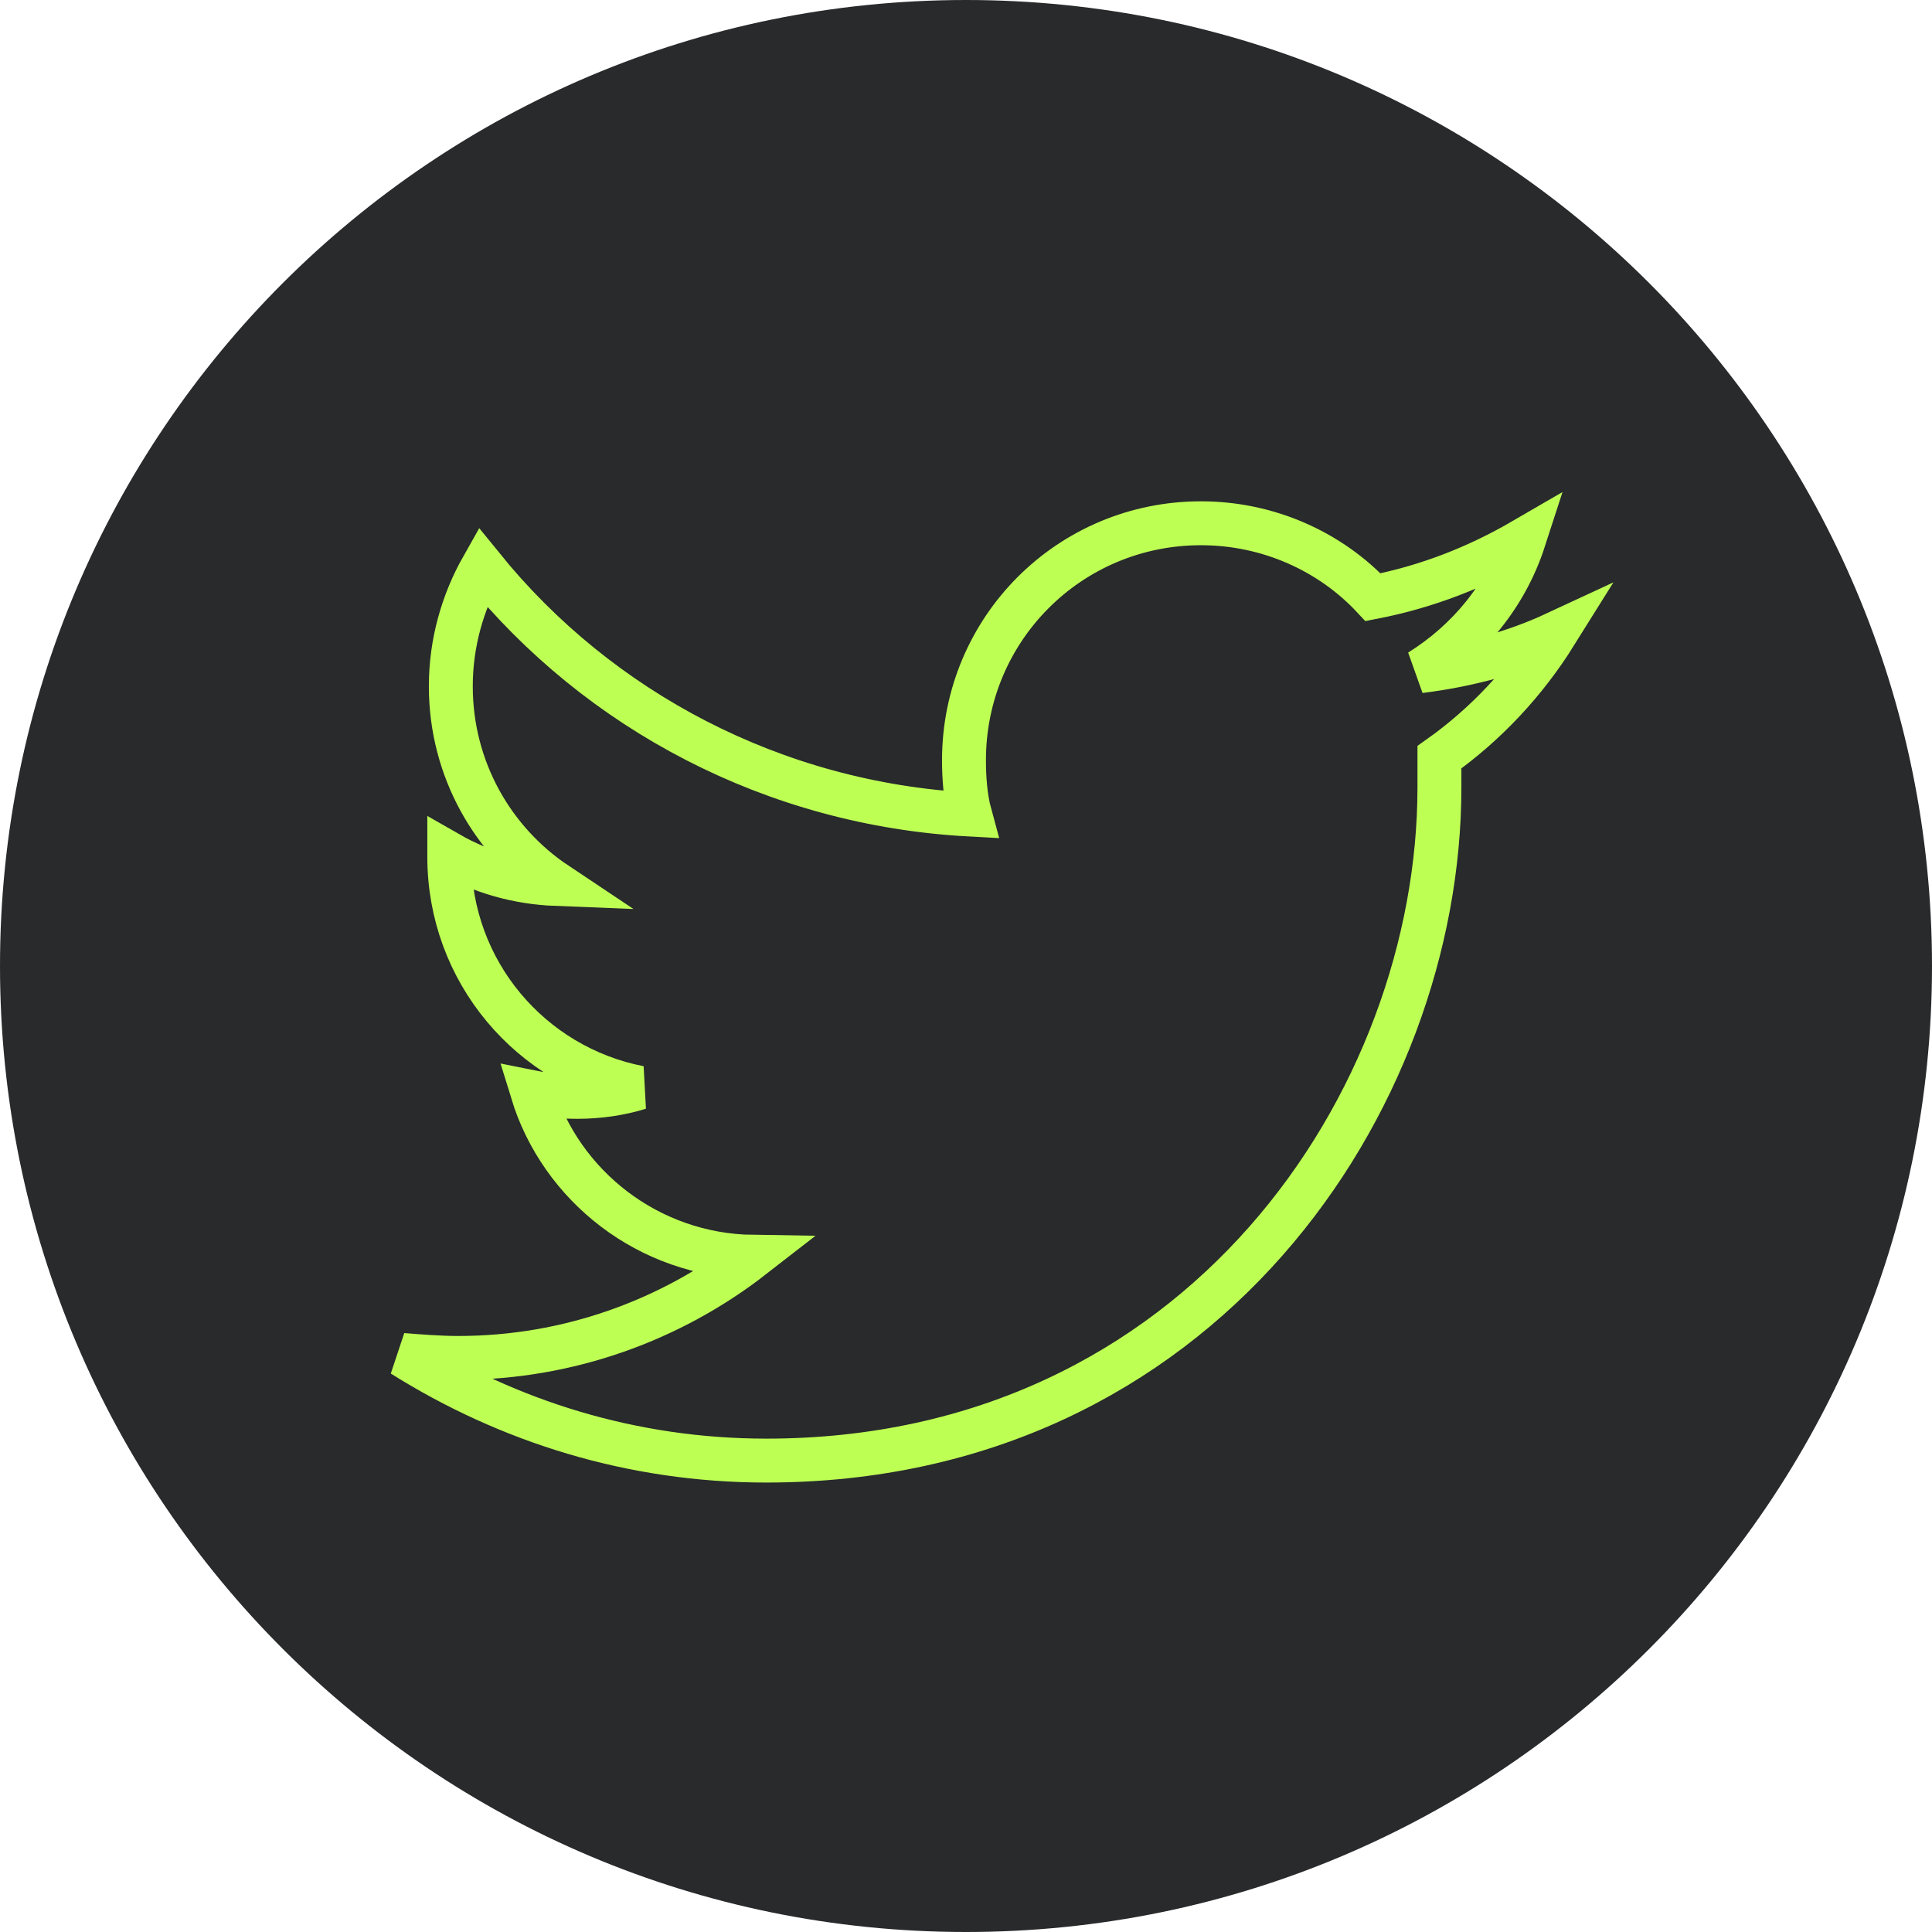
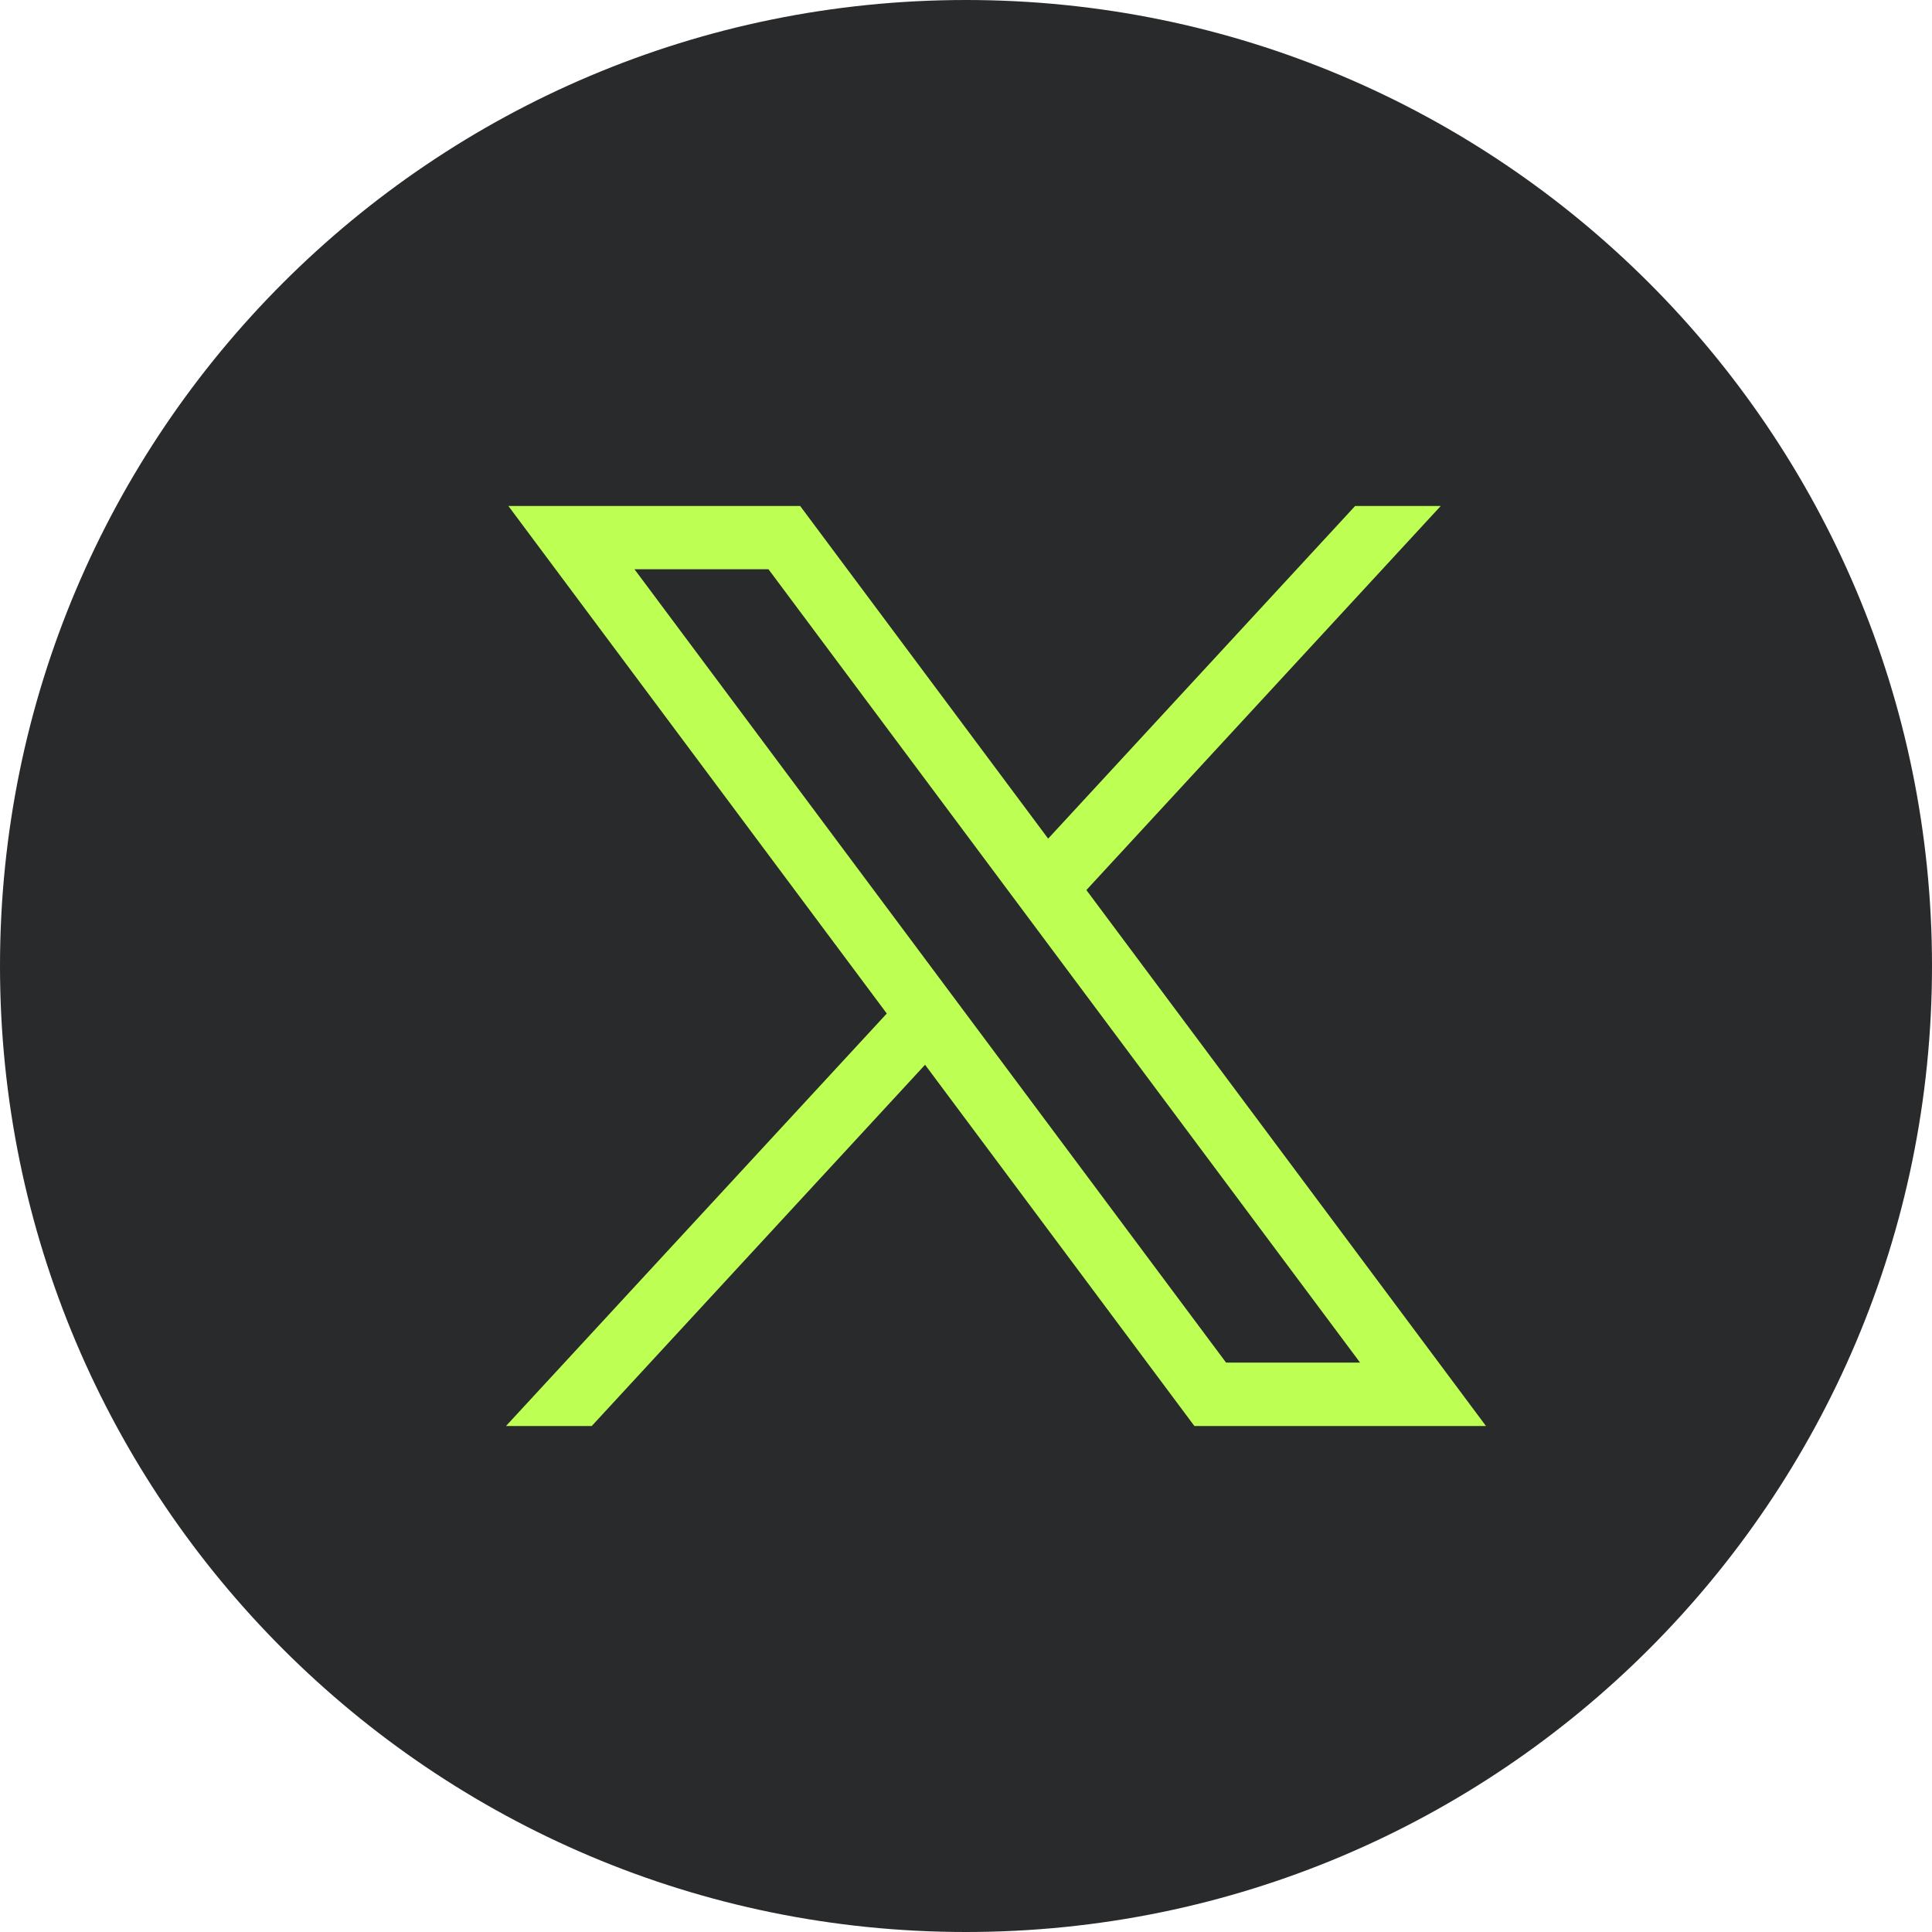
- <svg xmlns="http://www.w3.org/2000/svg" width="44" height="44" viewBox="0 0 44 44" fill="none">
-   <g id="Twitter">
-     <rect id="Rectangle" width="44" height="44" rx="22" fill="#282A2C" />
-     <path id="Path" d="M32.782 17.245C32.782 17.486 32.782 17.726 32.782 17.933C32.782 25.048 27.351 33.264 17.451 33.264C14.392 33.264 11.573 32.37 9.166 30.858C9.579 30.892 10.026 30.926 10.438 30.926C12.948 30.926 15.285 30.067 17.142 28.623C14.77 28.589 12.776 27.008 12.123 24.876C12.466 24.945 12.776 24.98 13.154 24.98C13.635 24.98 14.117 24.911 14.563 24.773C12.088 24.292 10.232 22.126 10.232 19.514C10.232 19.48 10.232 19.48 10.232 19.445C10.954 19.858 11.779 20.098 12.673 20.133C11.229 19.17 10.267 17.52 10.267 15.63C10.267 14.633 10.541 13.704 10.988 12.914C13.635 16.18 17.623 18.311 22.091 18.551C21.988 18.173 21.954 17.726 21.954 17.314C21.954 14.323 24.36 11.917 27.351 11.917C28.898 11.917 30.307 12.57 31.27 13.601C32.507 13.361 33.642 12.914 34.707 12.295C34.295 13.567 33.435 14.598 32.335 15.286C33.435 15.148 34.467 14.873 35.429 14.426C34.742 15.526 33.848 16.489 32.782 17.245Z" stroke="#BEFF54" />
-   </g>
+ <svg xmlns="http://www.w3.org/2000/svg" width="42" height="42" viewBox="0 0 42 42" fill="none">
+   <circle cx="21" cy="21" r="21" fill="#282A2C" />
+   <path d="M11.052 11L19.278 22.033L11 31H12.864L20.11 23.147L25.965 31H32.304L23.617 19.349L31.32 11H29.459L22.786 18.231L17.395 11H11.052ZM13.793 12.375H16.706L29.567 29.622H26.654L13.793 12.375Z" fill="#BEFF54" />
</svg>
